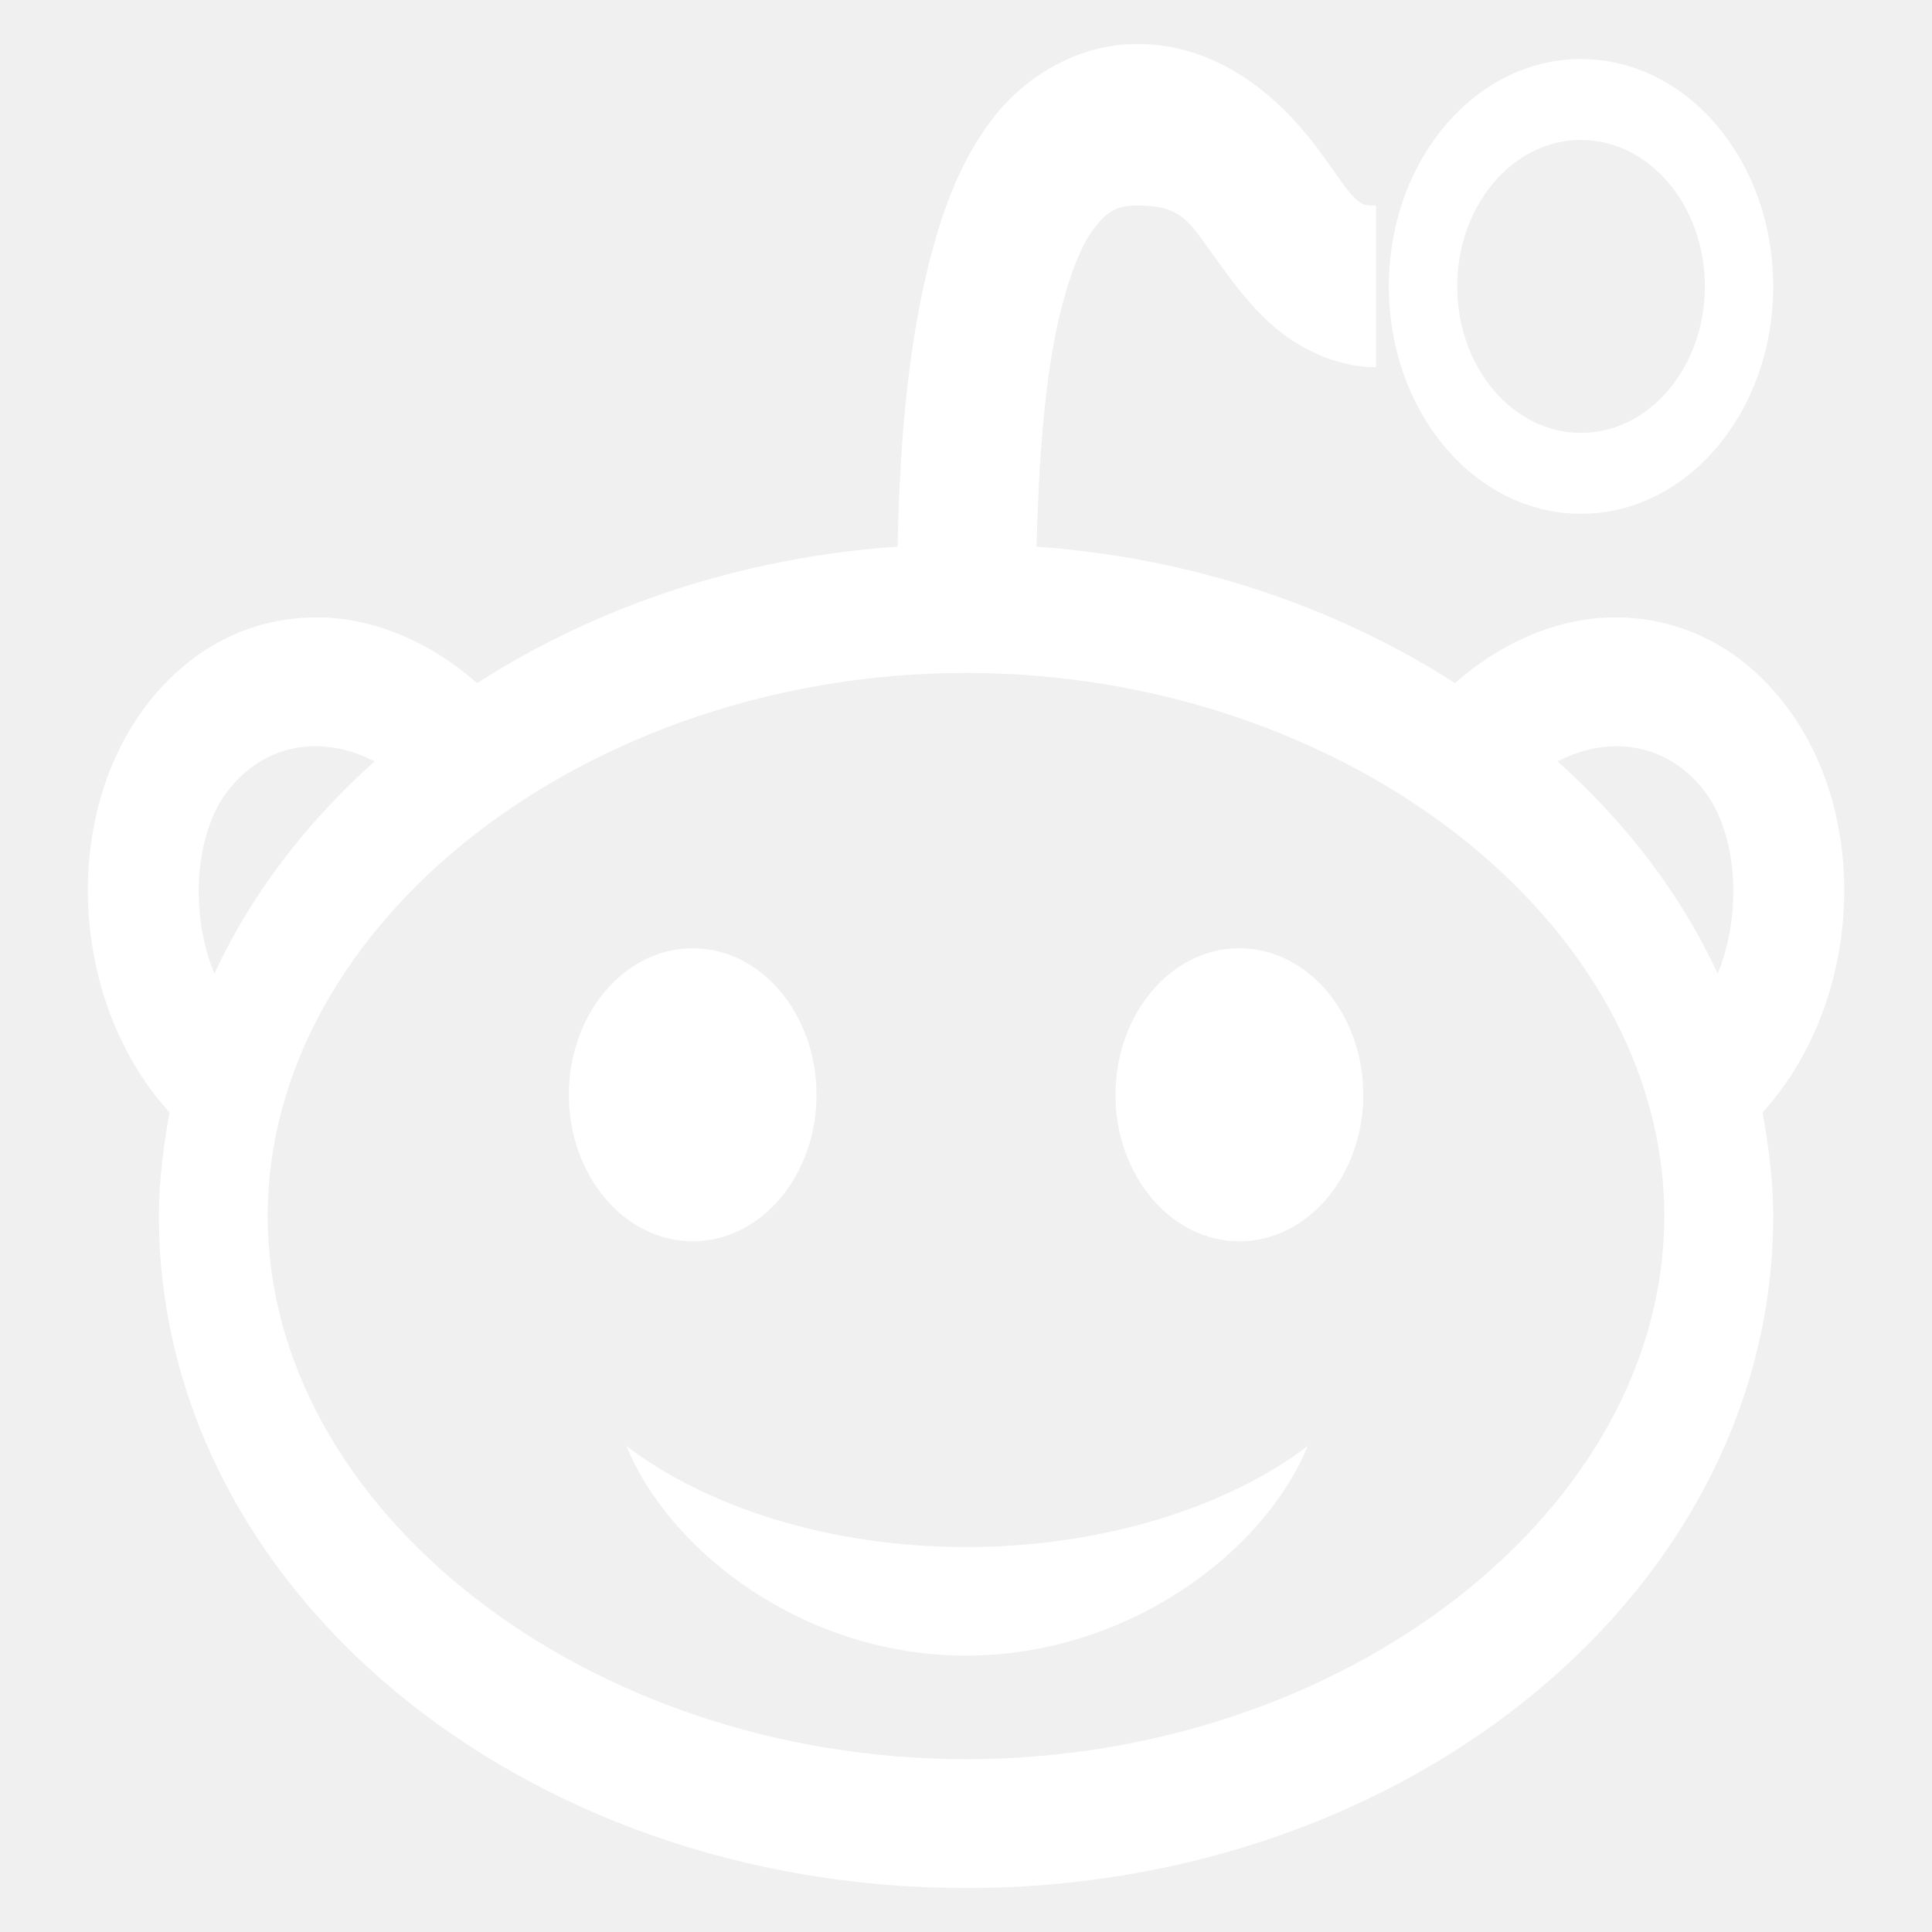
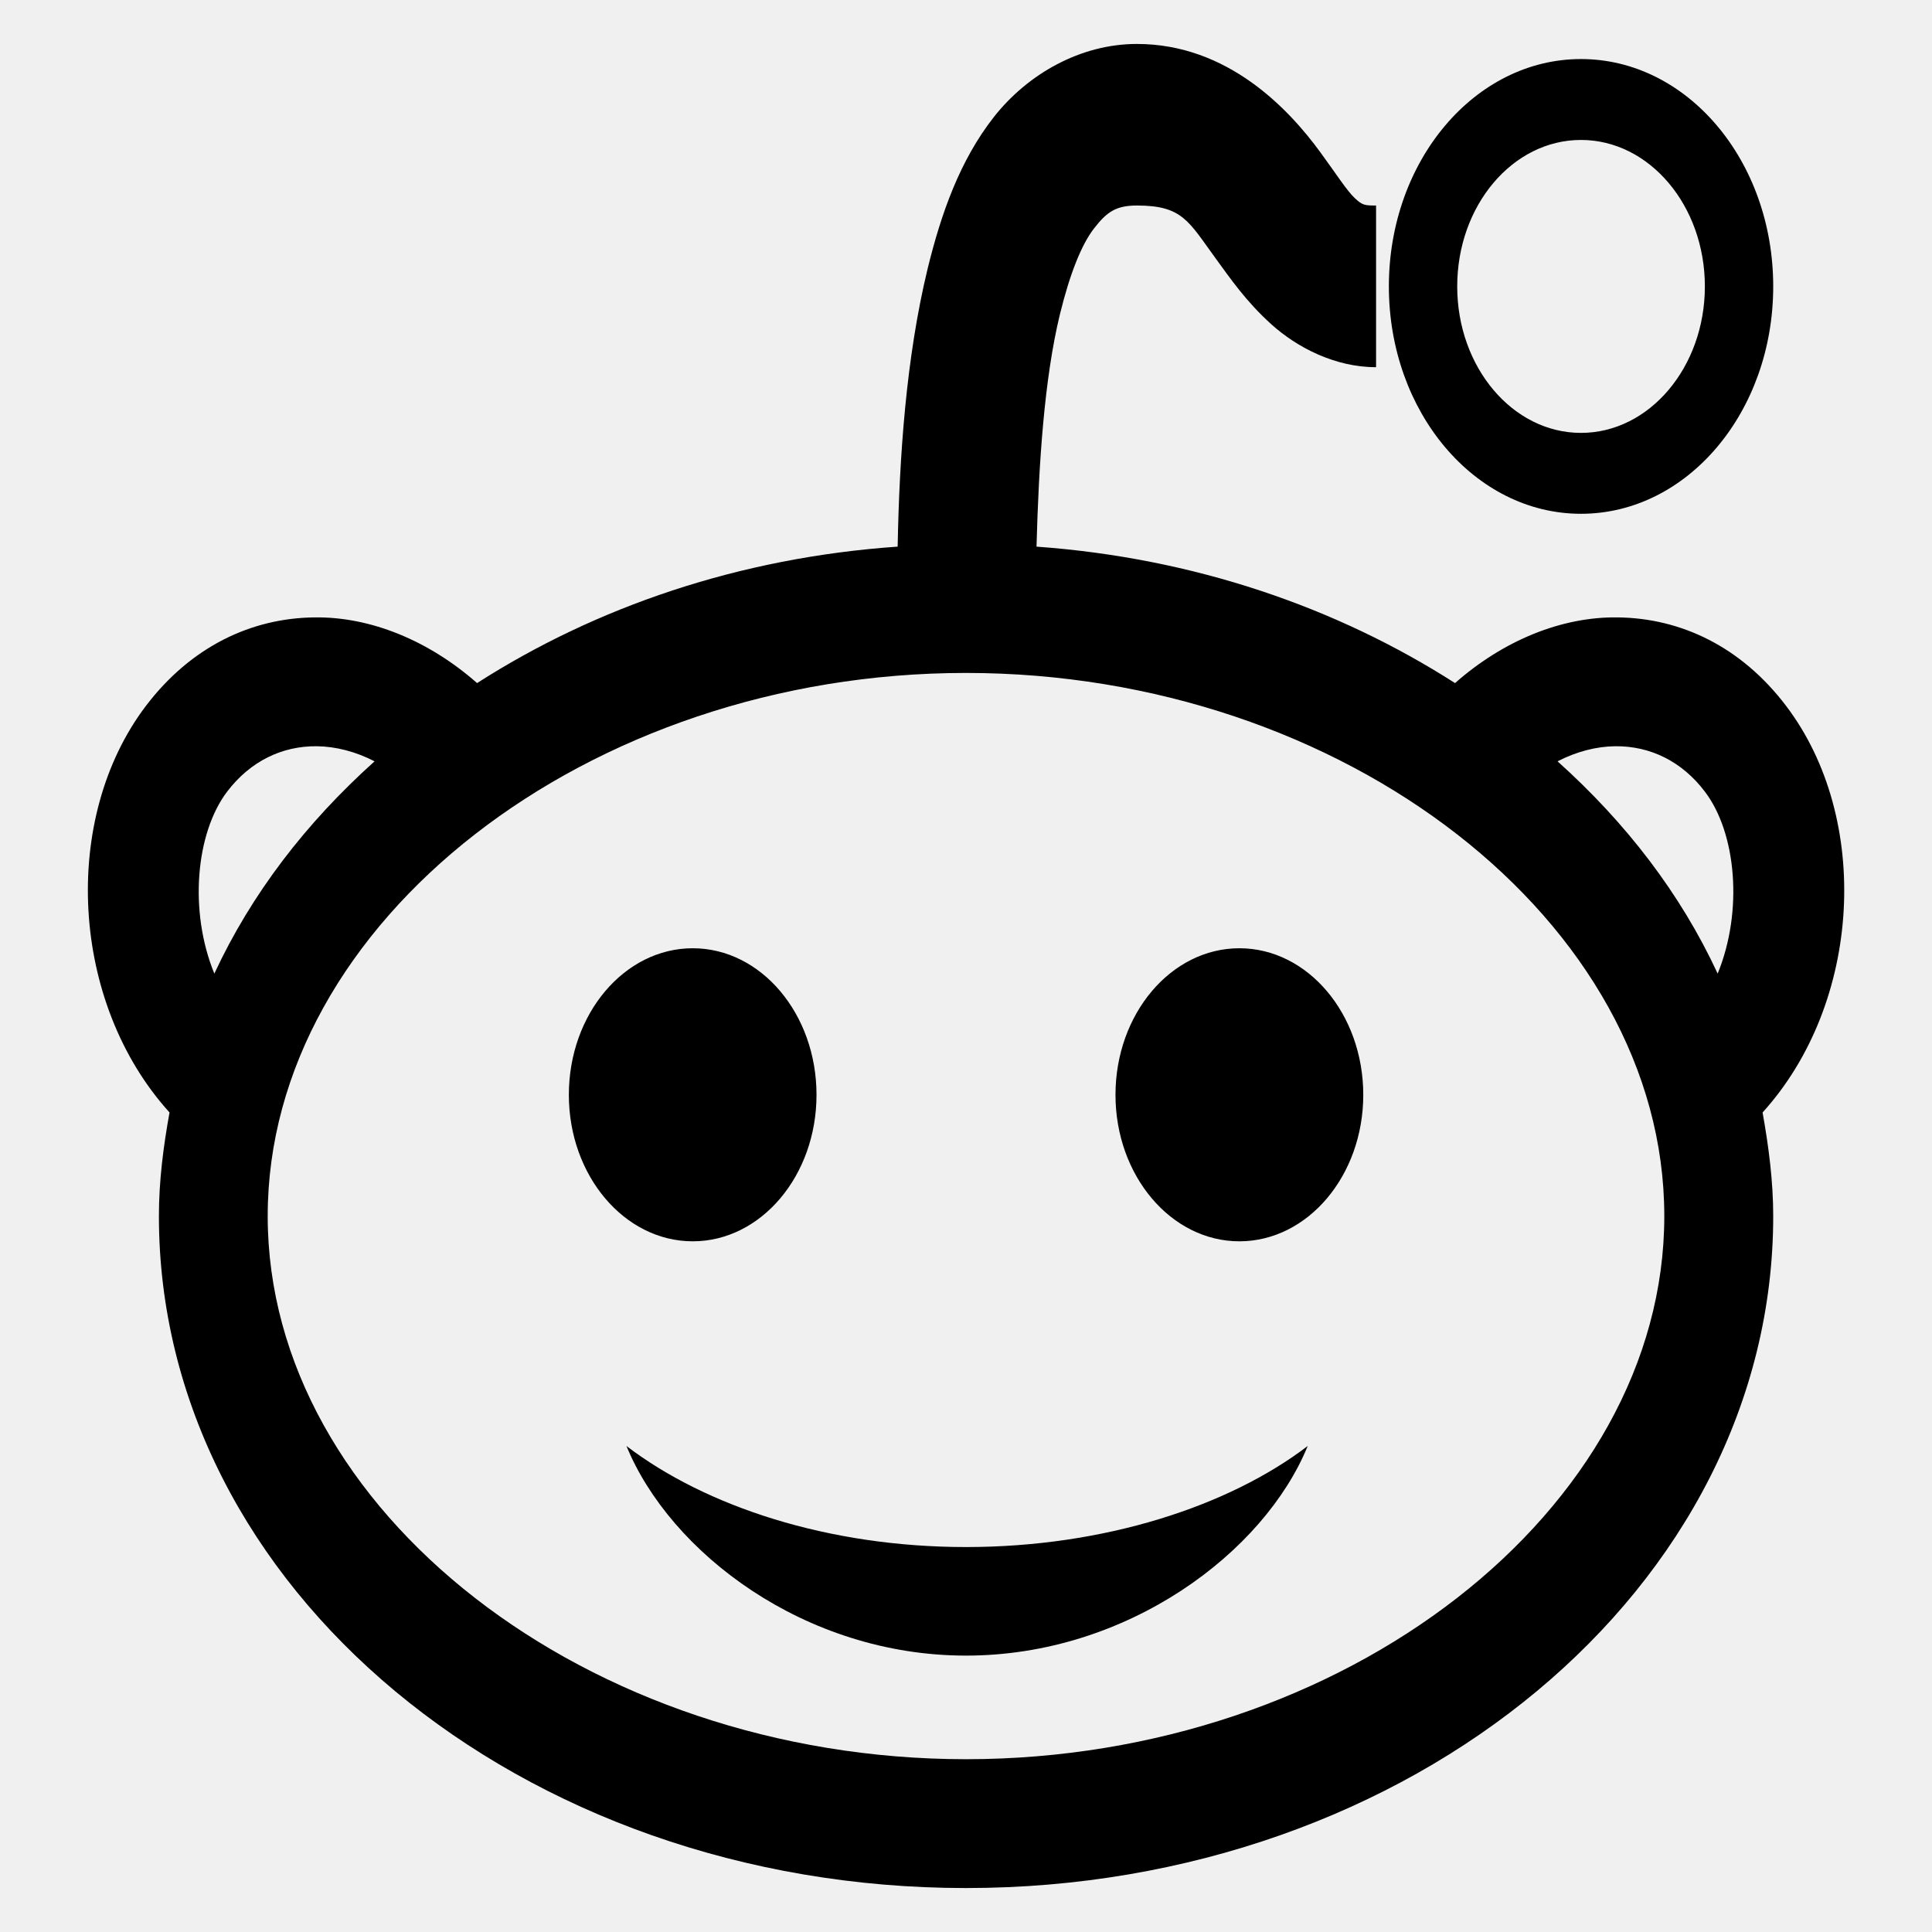
- <svg xmlns="http://www.w3.org/2000/svg" width="16" height="16" viewBox="0 0 16 16" fill="none">
-   <path d="M9.415 0.364C8.949 0.364 8.511 0.612 8.23 0.97C7.949 1.329 7.795 1.765 7.682 2.226C7.503 2.966 7.448 3.787 7.434 4.527C6.123 4.618 4.936 5.026 3.951 5.657C3.55 5.304 3.068 5.107 2.606 5.113C2.08 5.118 1.581 5.356 1.209 5.845C0.5 6.779 0.582 8.306 1.404 9.213C1.353 9.493 1.316 9.781 1.316 10.071C1.316 13.147 4.309 15.636 8 15.636C11.692 15.636 14.685 13.144 14.685 10.071C14.685 9.781 14.647 9.493 14.597 9.213C15.419 8.306 15.501 6.779 14.791 5.845C14.42 5.356 13.92 5.118 13.394 5.113C12.932 5.107 12.45 5.304 12.05 5.657C11.069 5.029 9.888 4.621 8.584 4.527C8.602 3.844 8.648 3.136 8.778 2.602C8.86 2.267 8.957 2.024 9.061 1.891C9.165 1.757 9.24 1.702 9.415 1.702C9.793 1.702 9.842 1.831 10.069 2.142C10.184 2.299 10.317 2.495 10.529 2.686C10.741 2.877 11.055 3.041 11.396 3.041V1.702C11.301 1.702 11.283 1.7 11.219 1.64C11.155 1.58 11.066 1.441 10.936 1.263C10.675 0.905 10.169 0.364 9.415 0.364ZM13.093 0.489C12.214 0.489 11.502 1.331 11.502 2.372C11.502 3.413 12.214 4.255 13.093 4.255C13.973 4.255 14.685 3.413 14.685 2.372C14.685 1.331 13.973 0.489 13.093 0.489ZM13.093 1.159C13.659 1.159 14.119 1.702 14.119 2.372C14.119 3.041 13.659 3.585 13.093 3.585C12.527 3.585 12.068 3.041 12.068 2.372C12.068 1.702 12.527 1.159 13.093 1.159ZM8 5.573C11.133 5.573 13.783 7.636 13.783 10.071C13.783 12.508 11.133 14.569 8 14.569C4.868 14.569 2.217 12.508 2.217 10.071C2.217 7.636 4.868 5.573 8 5.573ZM2.624 6.18C2.781 6.182 2.945 6.224 3.102 6.305C2.534 6.815 2.083 7.401 1.775 8.063C1.563 7.545 1.621 6.899 1.881 6.556C2.072 6.305 2.335 6.177 2.624 6.18ZM13.376 6.18C13.666 6.177 13.929 6.305 14.119 6.556C14.38 6.899 14.437 7.545 14.225 8.063C13.918 7.401 13.467 6.815 12.899 6.305C13.056 6.224 13.219 6.182 13.376 6.18ZM5.737 7.853C5.171 7.853 4.711 8.397 4.711 9.067C4.711 9.736 5.171 10.28 5.737 10.28C6.303 10.28 6.762 9.736 6.762 9.067C6.762 8.397 6.303 7.853 5.737 7.853ZM10.264 7.853C9.698 7.853 9.238 8.397 9.238 9.067C9.238 9.736 9.698 10.28 10.264 10.28C10.83 10.28 11.29 9.736 11.29 9.067C11.29 8.397 10.83 7.853 10.264 7.853ZM5.188 11.975C5.549 12.856 6.663 13.711 8 13.711C9.338 13.711 10.47 12.856 10.83 11.975C10.175 12.475 9.143 12.812 8 12.812C6.857 12.812 5.843 12.475 5.188 11.975Z" fill="white" />
+ <svg xmlns="http://www.w3.org/2000/svg" width="16" height="16" viewBox="0 0 16 16" fill="currentColor">
+   <path d="M9.415 0.364C8.949 0.364 8.511 0.612 8.23 0.97C7.949 1.329 7.795 1.765 7.682 2.226C7.503 2.966 7.448 3.787 7.434 4.527C6.123 4.618 4.936 5.026 3.951 5.657C3.55 5.304 3.068 5.107 2.606 5.113C2.08 5.118 1.581 5.356 1.209 5.845C0.5 6.779 0.582 8.306 1.404 9.213C1.353 9.493 1.316 9.781 1.316 10.071C1.316 13.147 4.309 15.636 8 15.636C11.692 15.636 14.685 13.144 14.685 10.071C14.685 9.781 14.647 9.493 14.597 9.213C15.419 8.306 15.501 6.779 14.791 5.845C14.42 5.356 13.92 5.118 13.394 5.113C12.932 5.107 12.45 5.304 12.05 5.657C11.069 5.029 9.888 4.621 8.584 4.527C8.602 3.844 8.648 3.136 8.778 2.602C8.86 2.267 8.957 2.024 9.061 1.891C9.165 1.757 9.24 1.702 9.415 1.702C9.793 1.702 9.842 1.831 10.069 2.142C10.184 2.299 10.317 2.495 10.529 2.686C10.741 2.877 11.055 3.041 11.396 3.041V1.702C11.301 1.702 11.283 1.7 11.219 1.64C11.155 1.58 11.066 1.441 10.936 1.263C10.675 0.905 10.169 0.364 9.415 0.364ZM13.093 0.489C12.214 0.489 11.502 1.331 11.502 2.372C11.502 3.413 12.214 4.255 13.093 4.255C13.973 4.255 14.685 3.413 14.685 2.372C14.685 1.331 13.973 0.489 13.093 0.489ZM13.093 1.159C13.659 1.159 14.119 1.702 14.119 2.372C14.119 3.041 13.659 3.585 13.093 3.585C12.527 3.585 12.068 3.041 12.068 2.372C12.068 1.702 12.527 1.159 13.093 1.159ZM8 5.573C11.133 5.573 13.783 7.636 13.783 10.071C13.783 12.508 11.133 14.569 8 14.569C4.868 14.569 2.217 12.508 2.217 10.071C2.217 7.636 4.868 5.573 8 5.573ZM2.624 6.18C2.781 6.182 2.945 6.224 3.102 6.305C2.534 6.815 2.083 7.401 1.775 8.063C1.563 7.545 1.621 6.899 1.881 6.556C2.072 6.305 2.335 6.177 2.624 6.18ZM13.376 6.18C13.666 6.177 13.929 6.305 14.119 6.556C14.38 6.899 14.437 7.545 14.225 8.063C13.918 7.401 13.467 6.815 12.899 6.305C13.056 6.224 13.219 6.182 13.376 6.18ZM5.737 7.853C5.171 7.853 4.711 8.397 4.711 9.067C4.711 9.736 5.171 10.28 5.737 10.28C6.303 10.28 6.762 9.736 6.762 9.067C6.762 8.397 6.303 7.853 5.737 7.853ZM10.264 7.853C9.698 7.853 9.238 8.397 9.238 9.067C9.238 9.736 9.698 10.28 10.264 10.28C10.83 10.28 11.29 9.736 11.29 9.067C11.29 8.397 10.83 7.853 10.264 7.853ZM5.188 11.975C5.549 12.856 6.663 13.711 8 13.711C9.338 13.711 10.47 12.856 10.83 11.975C10.175 12.475 9.143 12.812 8 12.812C6.857 12.812 5.843 12.475 5.188 11.975Z" />
</svg>
